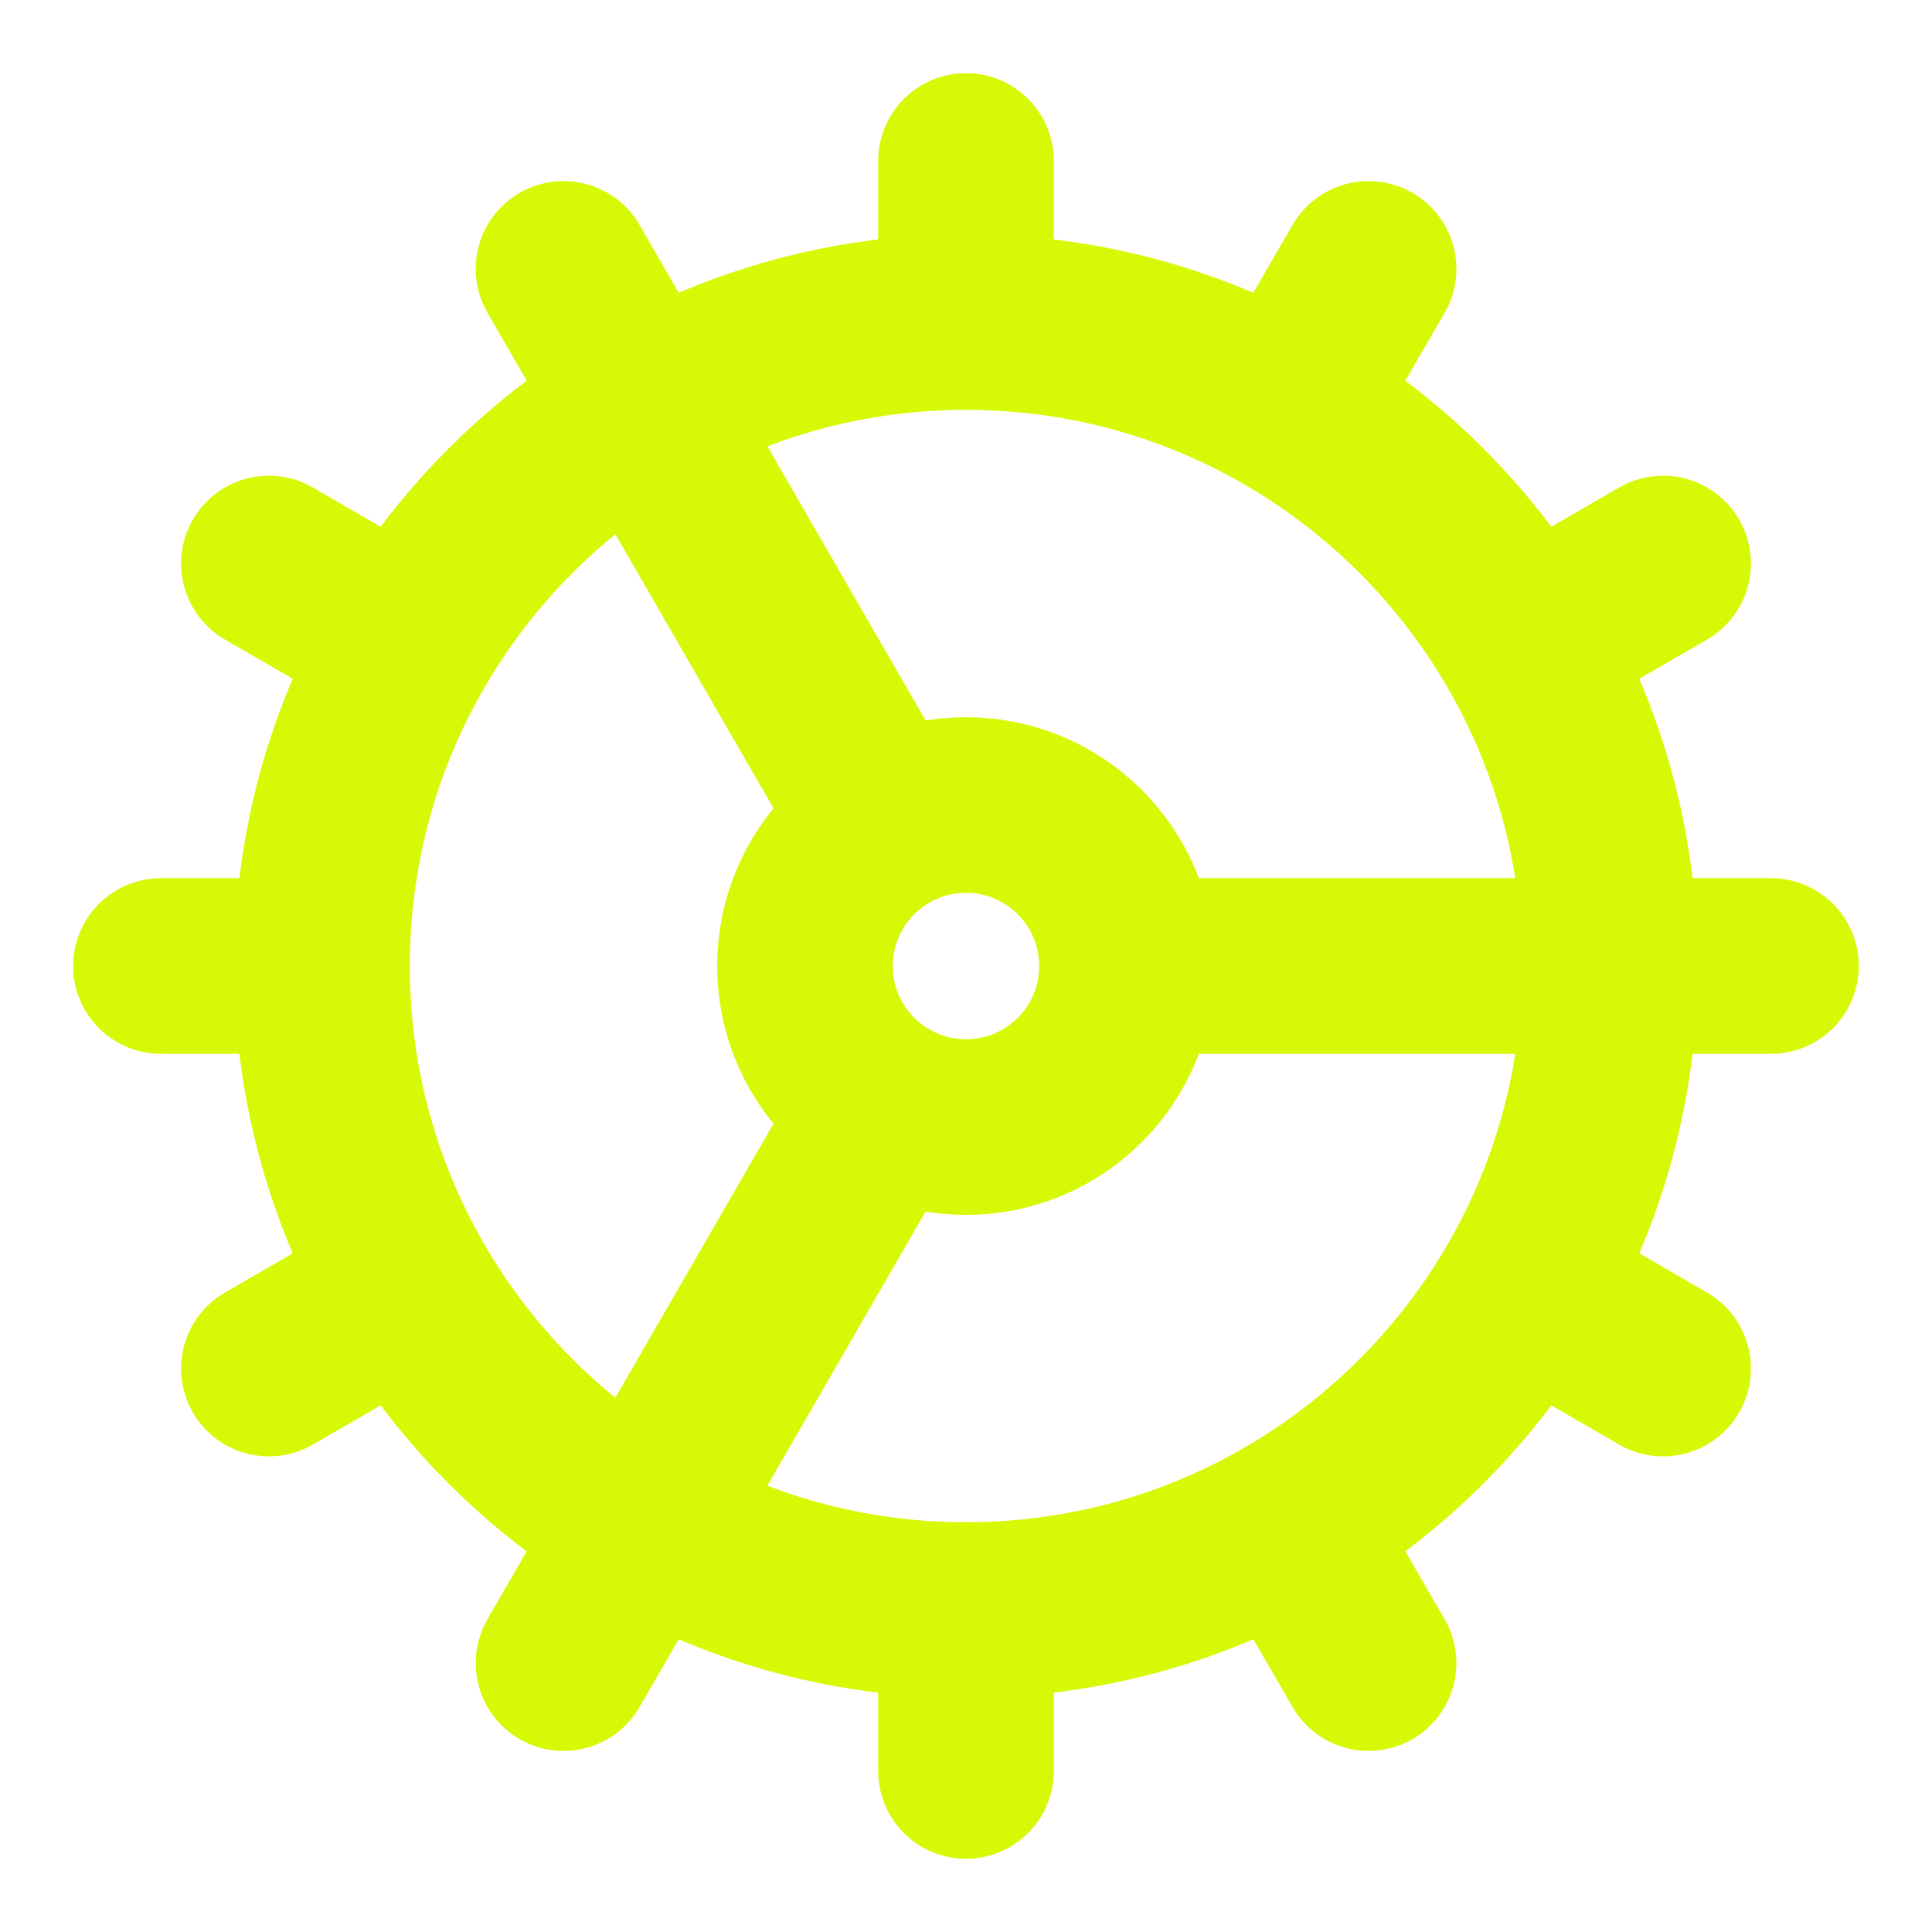
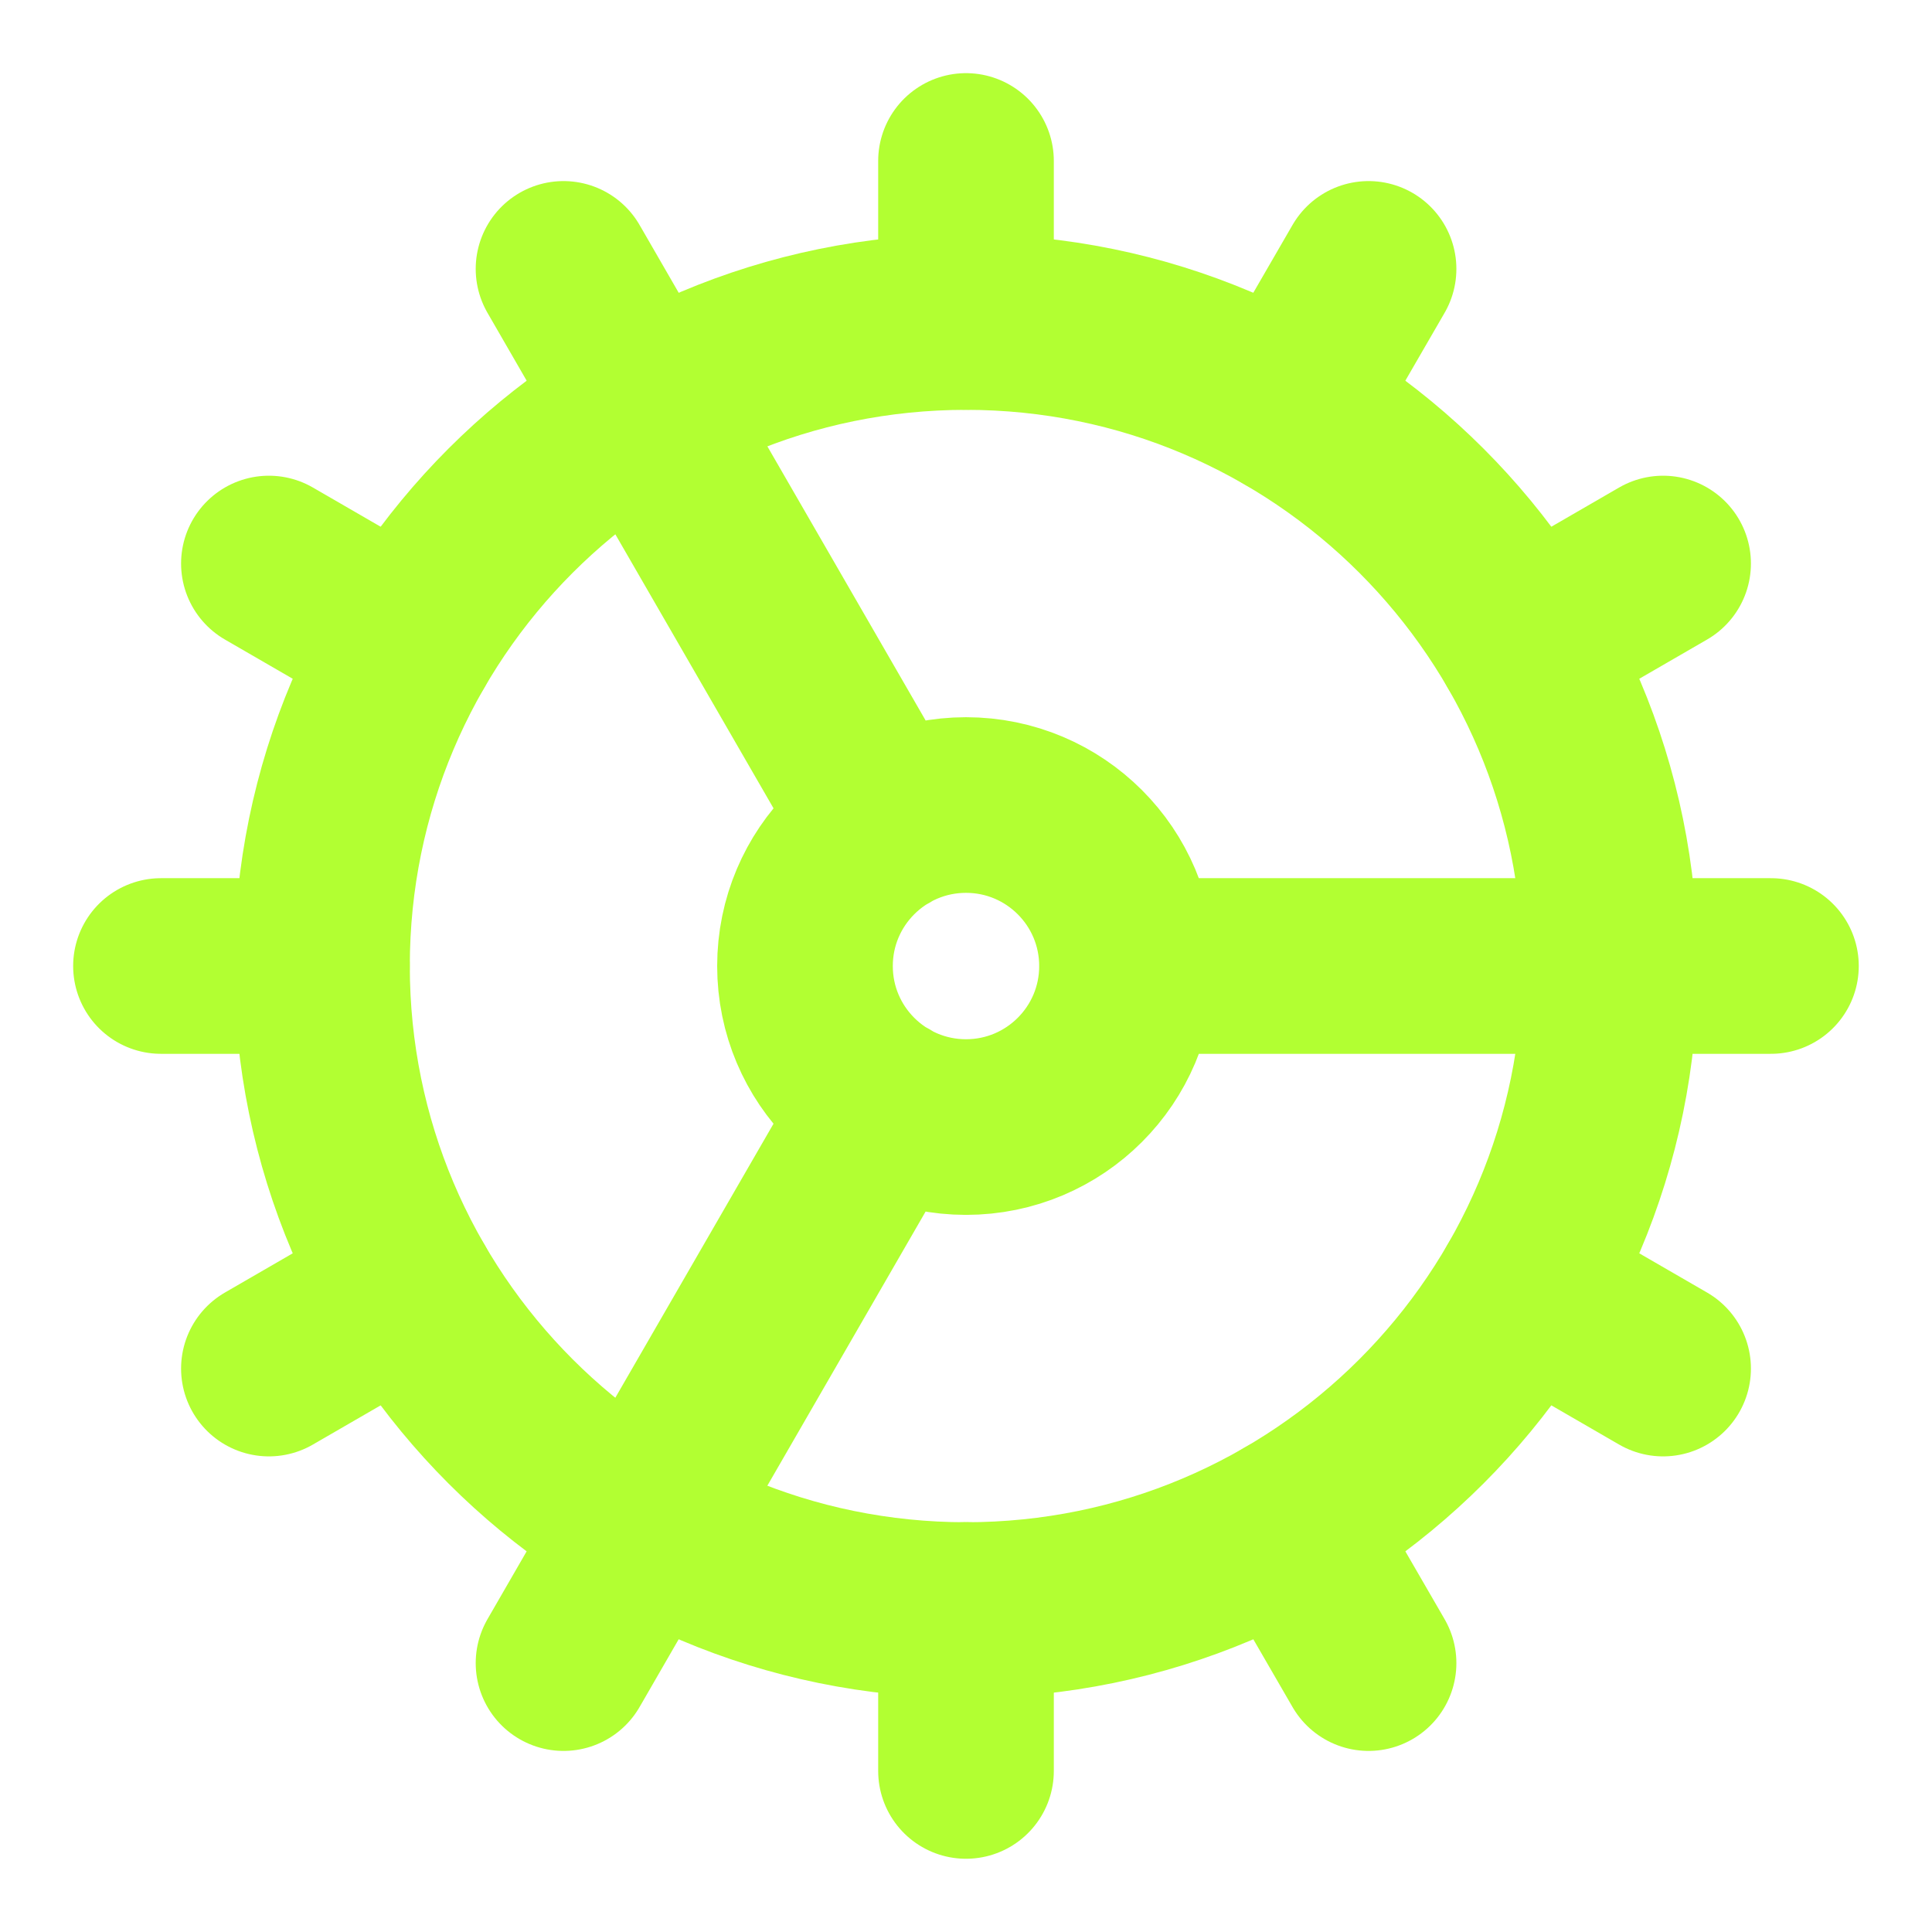
<svg xmlns="http://www.w3.org/2000/svg" width="22" height="22" fill="none" viewBox="0 0 22 22">
-   <path stroke="#D7F906" stroke-linecap="round" stroke-linejoin="round" stroke-width="2" d="M10.084 9.414 6.417 3.062M10.084 12.586l-3.667 6.352M11 20.166v-1.833M11 1.833v1.833M12.833 11h7.333M15.584 18.938l-.917-1.585M15.584 3.062l-.917 1.585M1.833 11h1.833M18.938 15.584l-1.585-.917M18.938 6.417l-1.585.917M3.062 15.584l1.585-.917M3.062 6.417l1.585.917M11 12.834a1.833 1.833 0 1 0 0-3.667 1.833 1.833 0 0 0 0 3.667" />
-   <path stroke="#D7F906" stroke-linecap="round" stroke-linejoin="round" stroke-width="2" d="M11 18.334a7.333 7.333 0 1 0 0-14.667 7.333 7.333 0 0 0 0 14.667" />
+   <path stroke="#B2FF32" stroke-linecap="round" stroke-linejoin="round" stroke-width="2" d="M10.084 9.414 6.417 3.062M10.084 12.586l-3.667 6.352M11 20.166v-1.833M11 1.833v1.833M12.833 11h7.333M15.584 18.938l-.917-1.585M15.584 3.062l-.917 1.585M1.833 11h1.833M18.938 15.584l-1.585-.917M18.938 6.417l-1.585.917M3.062 15.584l1.585-.917M3.062 6.417l1.585.917M11 12.834a1.833 1.833 0 1 0 0-3.667 1.833 1.833 0 0 0 0 3.667" />
+   <path stroke="#B2FF32" stroke-linecap="round" stroke-linejoin="round" stroke-width="2" d="M11 18.334a7.333 7.333 0 1 0 0-14.667 7.333 7.333 0 0 0 0 14.667" />
</svg>
